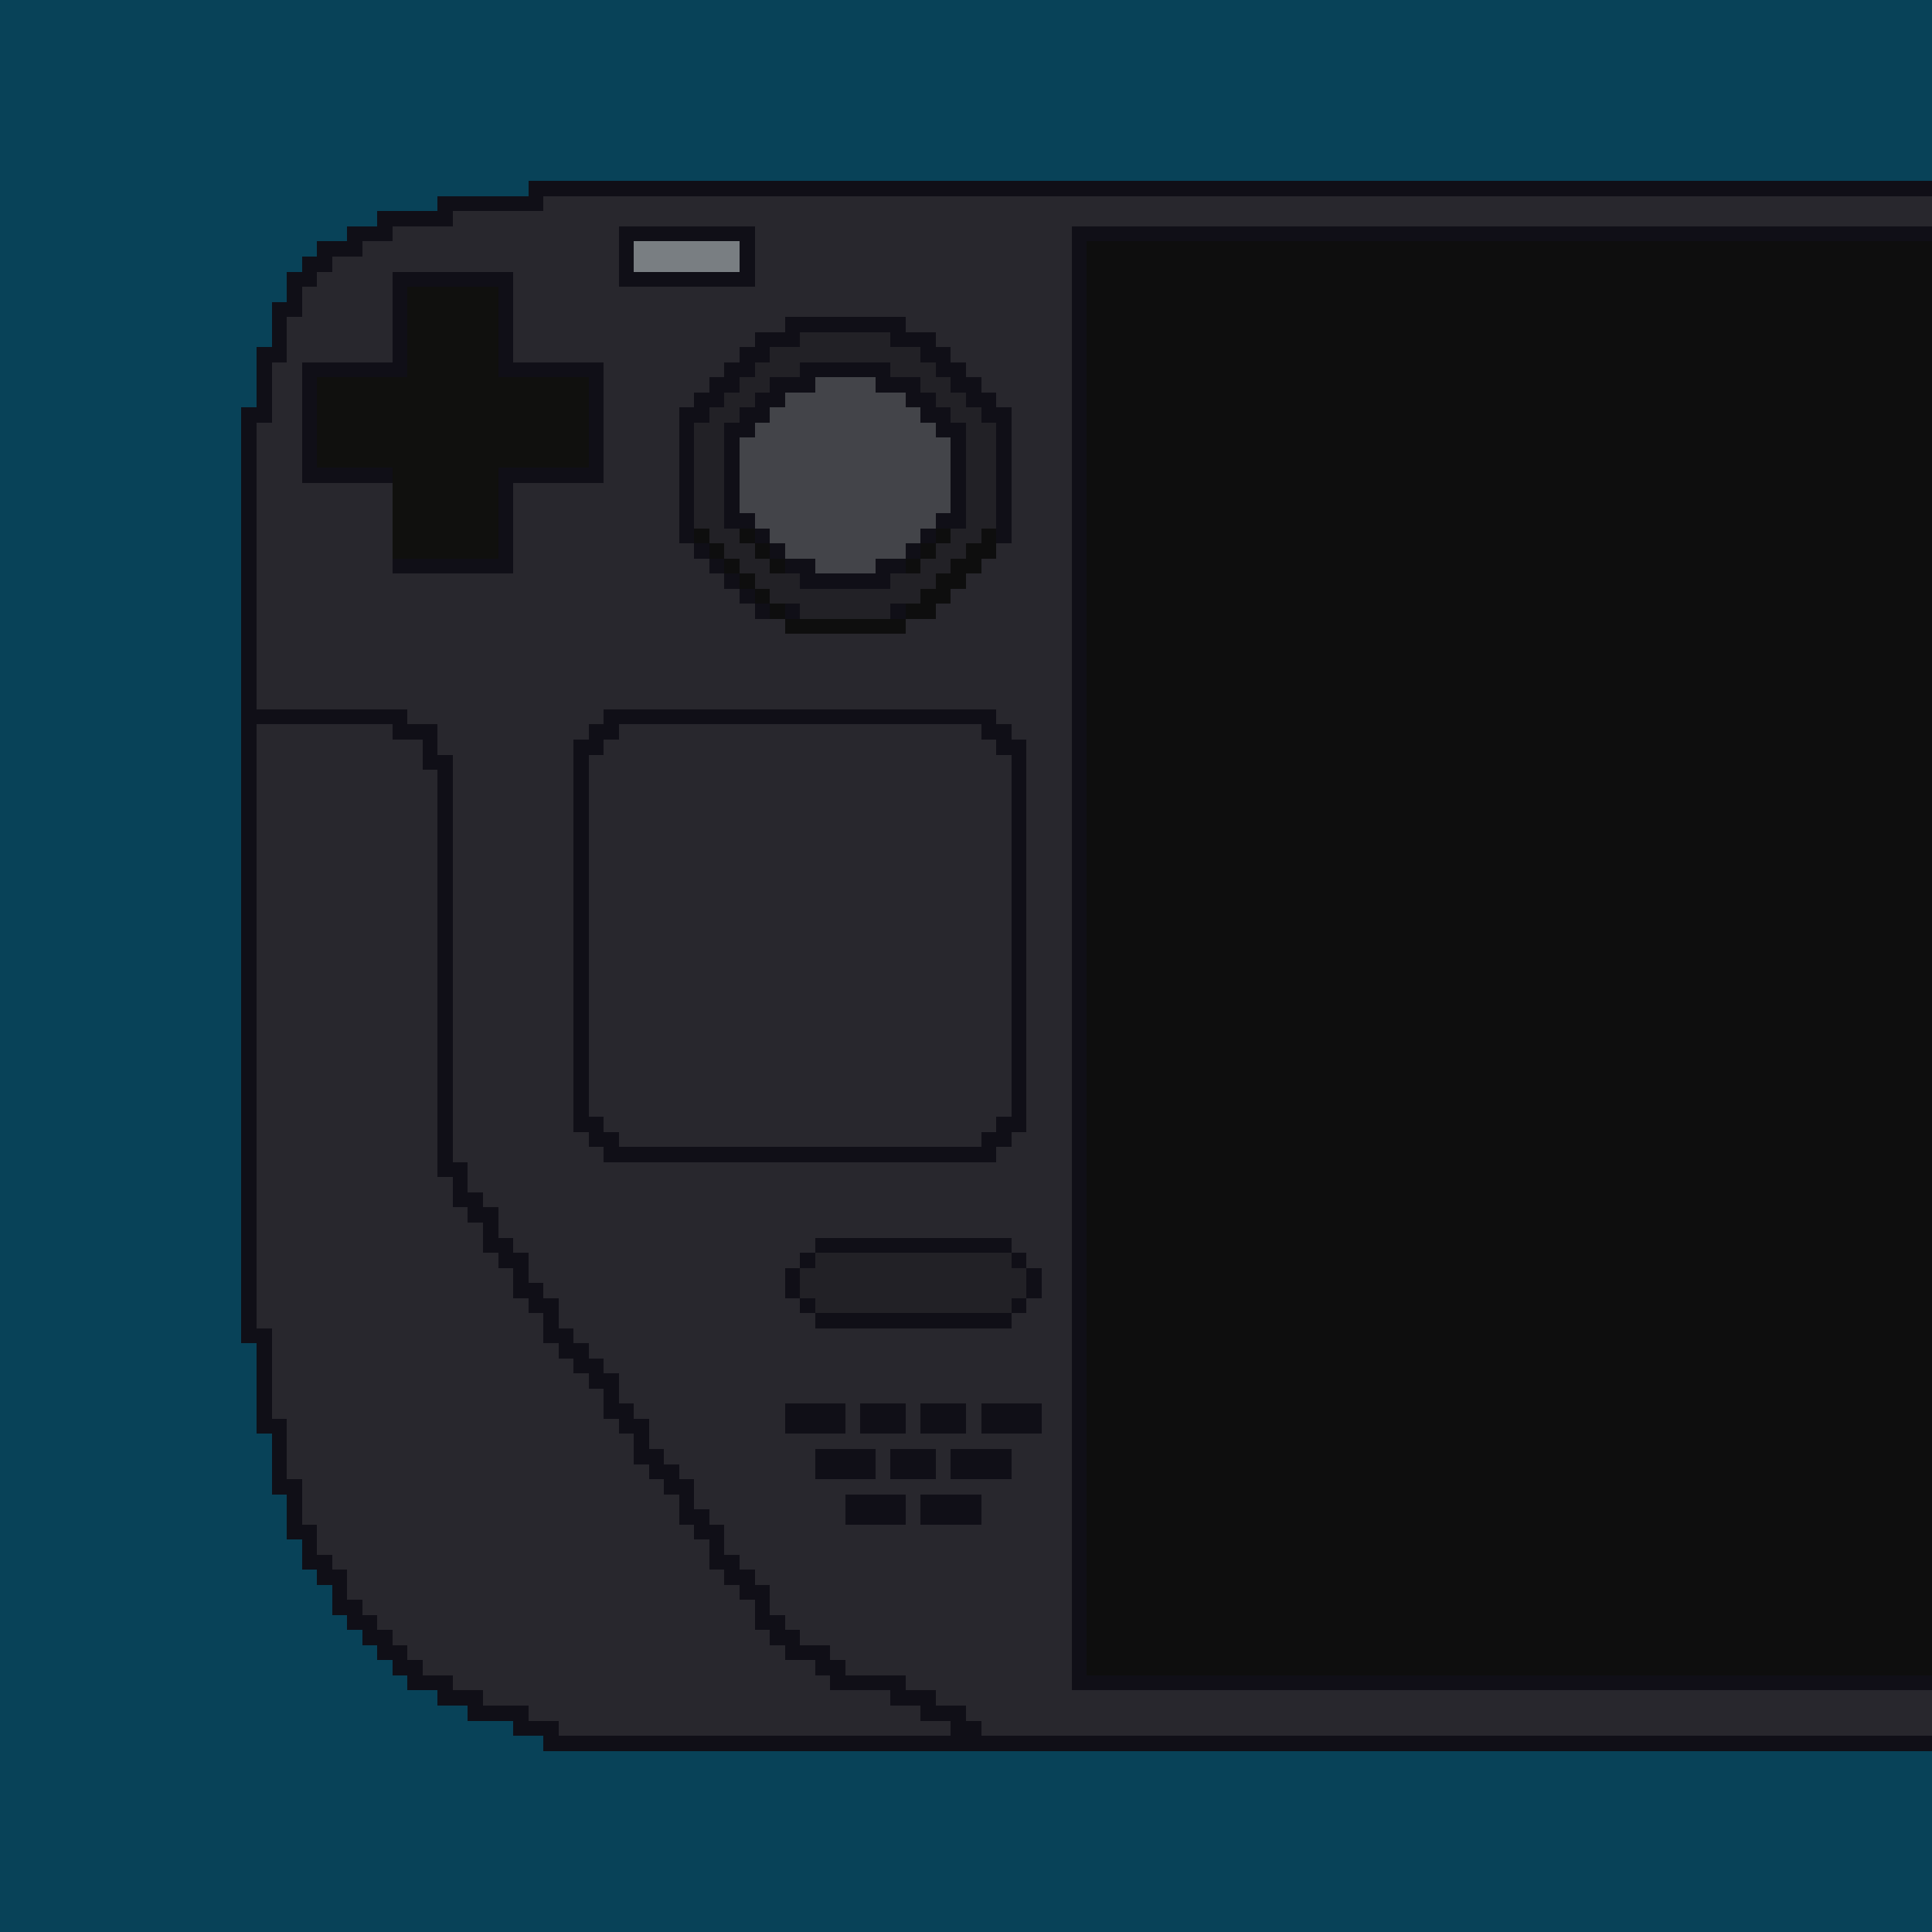
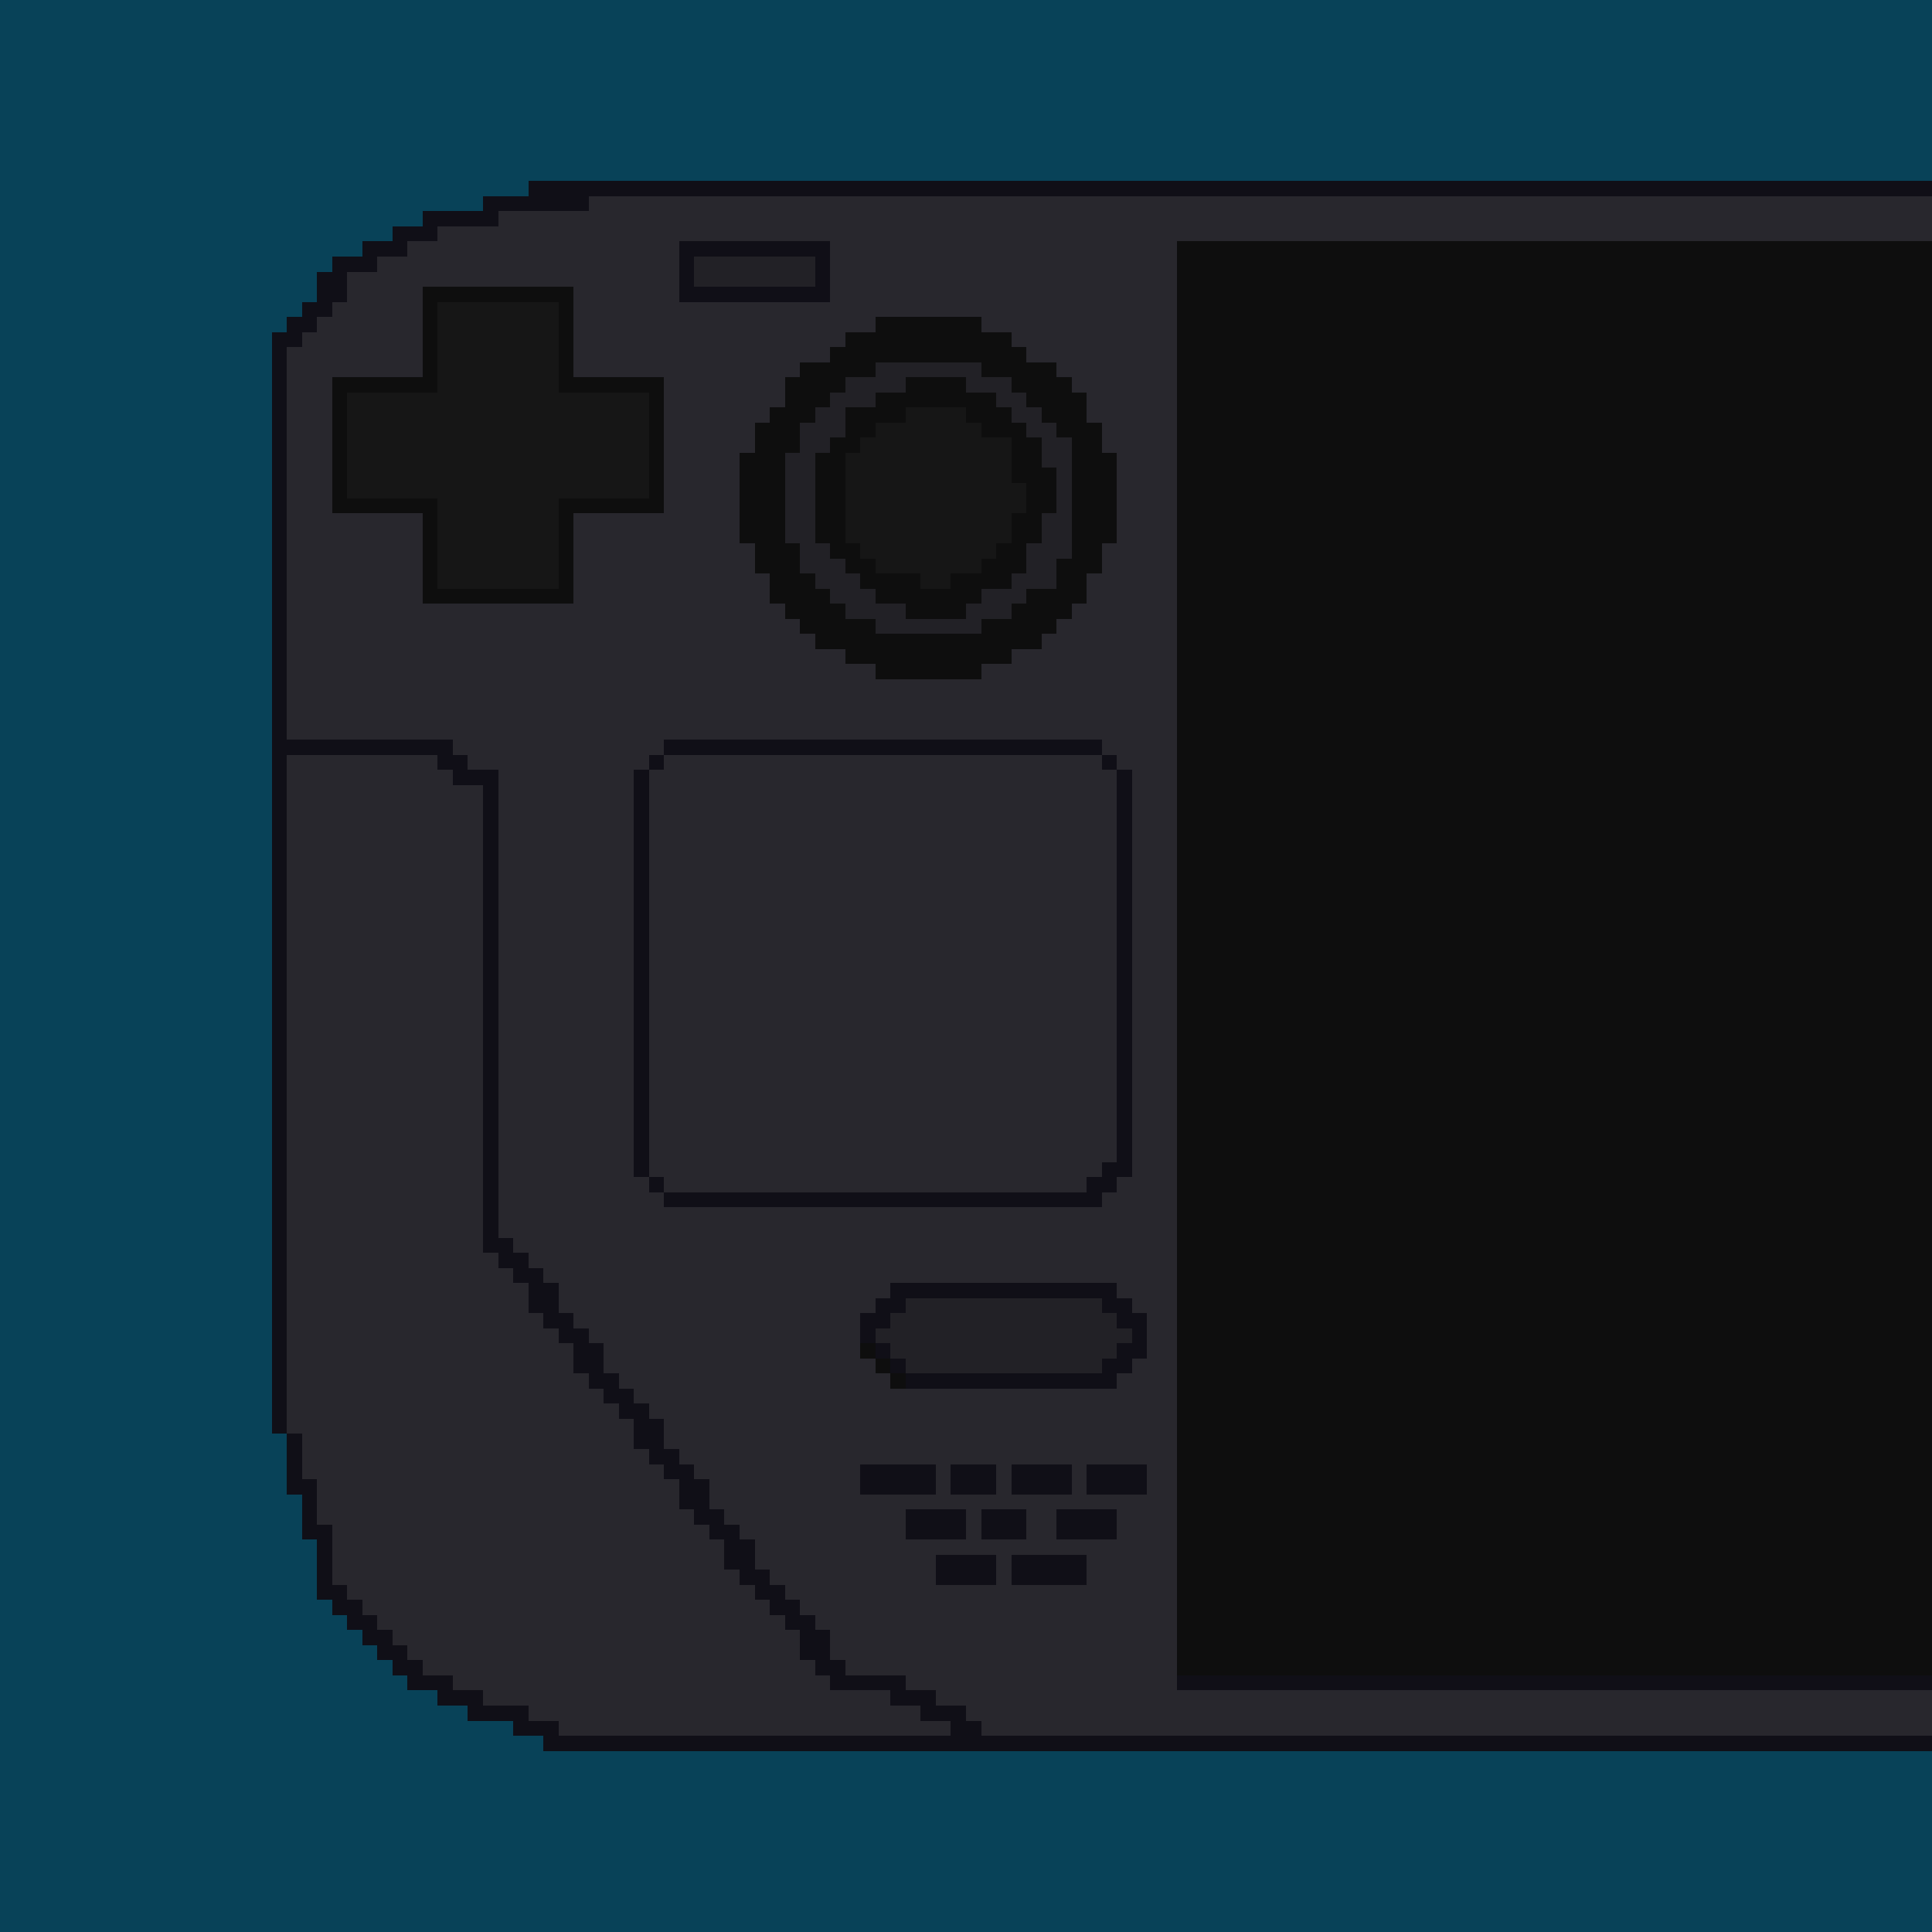
<svg xmlns="http://www.w3.org/2000/svg" version="1.1" width="128" height="128" shape-rendering="crispEdges">
  <rect x="0" y="0" width="128" height="12" fill="#084258" />
  <rect x="0" y="12" width="35" height="1" fill="#084258" />
  <rect x="35" y="12" width="93" height="1" fill="#100F17" />
-   <rect x="0" y="13" width="29" height="1" fill="#084258" />
-   <rect x="29" y="13" width="7" height="1" fill="#100F17" />
-   <rect x="36" y="13" width="92" height="2" fill="#28272D" />
-   <rect x="0" y="14" width="25" height="1" fill="#084258" />
-   <rect x="25" y="14" width="5" height="1" fill="#100F17" />
-   <rect x="30" y="14" width="6" height="4" fill="#28272D" />
-   <rect x="0" y="15" width="23" height="1" fill="#084258" />
-   <rect x="23" y="15" width="3" height="1" fill="#100F17" />
-   <rect x="26" y="15" width="4" height="3" fill="#28272D" />
-   <rect x="36" y="15" width="5" height="9" fill="#28272D" />
-   <rect x="41" y="15" width="9" height="1" fill="#100F17" />
-   <rect x="50" y="15" width="21" height="6" fill="#28272D" />
-   <rect x="71" y="15" width="57" height="1" fill="#100F17" />
-   <rect x="0" y="16" width="21" height="1" fill="#084258" />
-   <rect x="21" y="16" width="3" height="1" fill="#100F17" />
-   <rect x="24" y="16" width="2" height="8" fill="#28272D" />
-   <rect x="41" y="16" width="1" height="3" fill="#100F17" />
-   <rect x="42" y="16" width="7" height="2" fill="#797E82" />
-   <rect x="49" y="16" width="1" height="3" fill="#100F17" />
-   <rect x="71" y="16" width="1" height="96" fill="#100F17" />
-   <rect x="72" y="16" width="56" height="95" fill="#0E0E0E" />
-   <rect x="0" y="17" width="20" height="1" fill="#084258" />
-   <rect x="20" y="17" width="2" height="1" fill="#100F17" />
-   <rect x="22" y="17" width="2" height="7" fill="#28272D" />
-   <rect x="0" y="18" width="19" height="2" fill="#084258" />
-   <rect x="19" y="18" width="2" height="1" fill="#100F17" />
-   <rect x="21" y="18" width="1" height="6" fill="#28272D" />
-   <rect x="26" y="18" width="8" height="1" fill="#100F17" />
-   <rect x="34" y="18" width="2" height="6" fill="#28272D" />
-   <rect x="42" y="18" width="7" height="1" fill="#100F17" />
-   <rect x="19" y="19" width="1" height="2" fill="#100F17" />
-   <rect x="20" y="19" width="1" height="5" fill="#28272D" />
-   <rect x="26" y="19" width="1" height="6" fill="#100F17" />
-   <rect x="27" y="19" width="6" height="18" fill="#10100E" />
-   <rect x="33" y="19" width="1" height="6" fill="#100F17" />
-   <rect x="41" y="19" width="9" height="4" fill="#28272D" />
-   <rect x="0" y="20" width="18" height="3" fill="#084258" />
-   <rect x="18" y="20" width="1" height="4" fill="#100F17" />
-   <rect x="19" y="21" width="1" height="26" fill="#28272D" />
-   <rect x="50" y="21" width="2" height="1" fill="#28272D" />
-   <rect x="52" y="21" width="8" height="1" fill="#100F17" />
-   <rect x="60" y="21" width="11" height="1" fill="#28272D" />
-   <rect x="50" y="22" width="3" height="1" fill="#100F17" />
-   <rect x="53" y="22" width="6" height="2" fill="#222126" />
-   <rect x="59" y="22" width="3" height="1" fill="#100F17" />
-   <rect x="62" y="22" width="9" height="1" fill="#28272D" />
-   <rect x="0" y="23" width="17" height="4" fill="#084258" />
-   <rect x="17" y="23" width="1" height="5" fill="#100F17" />
-   <rect x="41" y="23" width="8" height="1" fill="#28272D" />
-   <rect x="49" y="23" width="2" height="1" fill="#100F17" />
-   <rect x="51" y="23" width="2" height="2" fill="#222126" />
-   <rect x="59" y="23" width="2" height="2" fill="#222126" />
-   <rect x="61" y="23" width="2" height="1" fill="#100F17" />
-   <rect x="63" y="23" width="8" height="1" fill="#28272D" />
-   <rect x="18" y="24" width="1" height="23" fill="#28272D" />
-   <rect x="20" y="24" width="6" height="1" fill="#100F17" />
-   <rect x="34" y="24" width="6" height="1" fill="#100F17" />
-   <rect x="40" y="24" width="8" height="1" fill="#28272D" />
-   <rect x="48" y="24" width="2" height="1" fill="#100F17" />
-   <rect x="50" y="24" width="1" height="2" fill="#222126" />
-   <rect x="53" y="24" width="6" height="1" fill="#100F17" />
-   <rect x="61" y="24" width="1" height="2" fill="#222126" />
-   <rect x="62" y="24" width="2" height="1" fill="#100F17" />
-   <rect x="64" y="24" width="7" height="1" fill="#28272D" />
-   <rect x="20" y="25" width="1" height="7" fill="#100F17" />
-   <rect x="21" y="25" width="6" height="6" fill="#10100E" />
-   <rect x="33" y="25" width="6" height="6" fill="#10100E" />
-   <rect x="39" y="25" width="1" height="7" fill="#100F17" />
-   <rect x="40" y="25" width="7" height="1" fill="#28272D" />
-   <rect x="47" y="25" width="2" height="1" fill="#100F17" />
-   <rect x="49" y="25" width="1" height="2" fill="#222126" />
-   <rect x="51" y="25" width="3" height="1" fill="#100F17" />
-   <rect x="54" y="25" width="4" height="13" fill="#434449" />
-   <rect x="58" y="25" width="3" height="1" fill="#100F17" />
-   <rect x="62" y="25" width="1" height="2" fill="#222126" />
-   <rect x="63" y="25" width="2" height="1" fill="#100F17" />
-   <rect x="65" y="25" width="6" height="1" fill="#28272D" />
-   <rect x="40" y="26" width="6" height="1" fill="#28272D" />
-   <rect x="46" y="26" width="2" height="1" fill="#100F17" />
-   <rect x="48" y="26" width="1" height="2" fill="#222126" />
-   <rect x="50" y="26" width="2" height="1" fill="#100F17" />
-   <rect x="52" y="26" width="2" height="11" fill="#434449" />
-   <rect x="58" y="26" width="2" height="11" fill="#434449" />
-   <rect x="60" y="26" width="2" height="1" fill="#100F17" />
-   <rect x="63" y="26" width="1" height="2" fill="#222126" />
-   <rect x="64" y="26" width="2" height="1" fill="#100F17" />
-   <rect x="66" y="26" width="5" height="1" fill="#28272D" />
-   <rect x="0" y="27" width="16" height="101" fill="#084258" />
-   <rect x="16" y="27" width="1" height="62" fill="#100F17" />
-   <rect x="40" y="27" width="5" height="20" fill="#28272D" />
-   <rect x="45" y="27" width="2" height="1" fill="#100F17" />
-   <rect x="47" y="27" width="1" height="9" fill="#222126" />
-   <rect x="49" y="27" width="2" height="1" fill="#100F17" />
-   <rect x="51" y="27" width="1" height="9" fill="#434449" />
-   <rect x="60" y="27" width="1" height="9" fill="#434449" />
-   <rect x="61" y="27" width="2" height="1" fill="#100F17" />
-   <rect x="64" y="27" width="1" height="9" fill="#222126" />
-   <rect x="65" y="27" width="2" height="1" fill="#100F17" />
-   <rect x="67" y="27" width="4" height="22" fill="#28272D" />
-   <rect x="17" y="28" width="1" height="19" fill="#28272D" />
-   <rect x="45" y="28" width="1" height="8" fill="#100F17" />
-   <rect x="46" y="28" width="1" height="7" fill="#222126" />
-   <rect x="48" y="28" width="2" height="1" fill="#100F17" />
-   <rect x="50" y="28" width="1" height="7" fill="#434449" />
-   <rect x="61" y="28" width="1" height="7" fill="#434449" />
-   <rect x="62" y="28" width="2" height="1" fill="#100F17" />
-   <rect x="65" y="28" width="1" height="7" fill="#222126" />
-   <rect x="66" y="28" width="1" height="8" fill="#100F17" />
-   <rect x="48" y="29" width="1" height="6" fill="#100F17" />
-   <rect x="49" y="29" width="1" height="5" fill="#434449" />
-   <rect x="62" y="29" width="1" height="5" fill="#434449" />
-   <rect x="63" y="29" width="1" height="6" fill="#100F17" />
-   <rect x="21" y="31" width="5" height="1" fill="#100F17" />
-   <rect x="26" y="31" width="1" height="6" fill="#10100E" />
-   <rect x="33" y="31" width="6" height="1" fill="#100F17" />
-   <rect x="20" y="32" width="6" height="15" fill="#28272D" />
-   <rect x="33" y="32" width="1" height="6" fill="#100F17" />
-   <rect x="34" y="32" width="6" height="16" fill="#28272D" />
-   <rect x="49" y="34" width="1" height="1" fill="#100F17" />
-   <rect x="62" y="34" width="1" height="1" fill="#100F17" />
-   <rect x="46" y="35" width="1" height="1" fill="#0E0E0E" />
-   <rect x="48" y="35" width="1" height="2" fill="#222126" />
-   <rect x="49" y="35" width="1" height="1" fill="#0E0E0E" />
-   <rect x="50" y="35" width="1" height="1" fill="#100F17" />
-   <rect x="61" y="35" width="1" height="1" fill="#100F17" />
-   <rect x="62" y="35" width="1" height="1" fill="#0E0E0E" />
-   <rect x="63" y="35" width="1" height="2" fill="#222126" />
-   <rect x="65" y="35" width="1" height="2" fill="#0E0E0E" />
-   <rect x="45" y="36" width="1" height="11" fill="#28272D" />
-   <rect x="46" y="36" width="1" height="1" fill="#100F17" />
-   <rect x="47" y="36" width="1" height="1" fill="#0E0E0E" />
-   <rect x="49" y="36" width="1" height="2" fill="#222126" />
-   <rect x="50" y="36" width="1" height="1" fill="#0E0E0E" />
-   <rect x="51" y="36" width="1" height="1" fill="#100F17" />
-   <rect x="60" y="36" width="1" height="1" fill="#100F17" />
-   <rect x="61" y="36" width="1" height="1" fill="#0E0E0E" />
-   <rect x="62" y="36" width="1" height="2" fill="#222126" />
-   <rect x="64" y="36" width="1" height="2" fill="#0E0E0E" />
-   <rect x="66" y="36" width="1" height="12" fill="#28272D" />
-   <rect x="26" y="37" width="7" height="1" fill="#100F17" />
-   <rect x="46" y="37" width="1" height="10" fill="#28272D" />
-   <rect x="47" y="37" width="1" height="1" fill="#100F17" />
-   <rect x="48" y="37" width="1" height="1" fill="#0E0E0E" />
-   <rect x="50" y="37" width="1" height="2" fill="#222126" />
-   <rect x="51" y="37" width="1" height="1" fill="#0E0E0E" />
-   <rect x="52" y="37" width="2" height="1" fill="#100F17" />
-   <rect x="58" y="37" width="2" height="1" fill="#100F17" />
-   <rect x="60" y="37" width="1" height="1" fill="#0E0E0E" />
-   <rect x="61" y="37" width="1" height="2" fill="#222126" />
-   <rect x="63" y="37" width="1" height="2" fill="#0E0E0E" />
-   <rect x="65" y="37" width="1" height="10" fill="#28272D" />
-   <rect x="26" y="38" width="8" height="9" fill="#28272D" />
-   <rect x="47" y="38" width="1" height="9" fill="#28272D" />
-   <rect x="48" y="38" width="1" height="1" fill="#100F17" />
-   <rect x="49" y="38" width="1" height="1" fill="#0E0E0E" />
-   <rect x="51" y="38" width="2" height="2" fill="#222126" />
-   <rect x="53" y="38" width="6" height="1" fill="#100F17" />
-   <rect x="59" y="38" width="2" height="2" fill="#222126" />
-   <rect x="62" y="38" width="1" height="2" fill="#0E0E0E" />
-   <rect x="64" y="38" width="1" height="9" fill="#28272D" />
-   <rect x="48" y="39" width="1" height="8" fill="#28272D" />
-   <rect x="49" y="39" width="1" height="1" fill="#100F17" />
-   <rect x="50" y="39" width="1" height="1" fill="#0E0E0E" />
-   <rect x="53" y="39" width="6" height="2" fill="#222126" />
-   <rect x="61" y="39" width="1" height="2" fill="#0E0E0E" />
-   <rect x="63" y="39" width="1" height="8" fill="#28272D" />
-   <rect x="49" y="40" width="1" height="7" fill="#28272D" />
-   <rect x="50" y="40" width="1" height="1" fill="#100F17" />
-   <rect x="51" y="40" width="1" height="1" fill="#0E0E0E" />
-   <rect x="52" y="40" width="1" height="1" fill="#100F17" />
-   <rect x="59" y="40" width="1" height="1" fill="#100F17" />
-   <rect x="60" y="40" width="1" height="1" fill="#0E0E0E" />
-   <rect x="62" y="40" width="1" height="7" fill="#28272D" />
-   <rect x="50" y="41" width="2" height="6" fill="#28272D" />
-   <rect x="52" y="41" width="8" height="1" fill="#0E0E0E" />
-   <rect x="60" y="41" width="2" height="6" fill="#28272D" />
-   <rect x="52" y="42" width="8" height="5" fill="#28272D" />
-   <rect x="17" y="47" width="10" height="1" fill="#100F17" />
-   <rect x="27" y="47" width="7" height="1" fill="#28272D" />
-   <rect x="40" y="47" width="26" height="1" fill="#100F17" />
-   <rect x="17" y="48" width="9" height="40" fill="#28272D" />
-   <rect x="26" y="48" width="3" height="1" fill="#100F17" />
-   <rect x="29" y="48" width="10" height="1" fill="#28272D" />
-   <rect x="39" y="48" width="2" height="1" fill="#100F17" />
-   <rect x="41" y="48" width="24" height="28" fill="#28272D" />
-   <rect x="65" y="48" width="2" height="1" fill="#100F17" />
-   <rect x="26" y="49" width="2" height="60" fill="#28272D" />
-   <rect x="28" y="49" width="1" height="2" fill="#100F17" />
-   <rect x="29" y="49" width="9" height="1" fill="#28272D" />
-   <rect x="38" y="49" width="2" height="1" fill="#100F17" />
-   <rect x="40" y="49" width="1" height="26" fill="#28272D" />
-   <rect x="65" y="49" width="1" height="26" fill="#28272D" />
-   <rect x="66" y="49" width="2" height="1" fill="#100F17" />
-   <rect x="68" y="49" width="3" height="35" fill="#28272D" />
-   <rect x="29" y="50" width="1" height="28" fill="#100F17" />
-   <rect x="30" y="50" width="8" height="27" fill="#28272D" />
-   <rect x="38" y="50" width="1" height="25" fill="#100F17" />
-   <rect x="39" y="50" width="1" height="24" fill="#28272D" />
-   <rect x="66" y="50" width="1" height="24" fill="#28272D" />
-   <rect x="67" y="50" width="1" height="25" fill="#100F17" />
-   <rect x="28" y="51" width="1" height="60" fill="#28272D" />
-   <rect x="39" y="74" width="1" height="2" fill="#100F17" />
-   <rect x="66" y="74" width="1" height="2" fill="#100F17" />
-   <rect x="38" y="75" width="1" height="14" fill="#28272D" />
-   <rect x="40" y="75" width="1" height="2" fill="#100F17" />
-   <rect x="65" y="75" width="1" height="2" fill="#100F17" />
-   <rect x="67" y="75" width="1" height="8" fill="#28272D" />
-   <rect x="39" y="76" width="1" height="14" fill="#28272D" />
-   <rect x="41" y="76" width="24" height="1" fill="#100F17" />
-   <rect x="66" y="76" width="1" height="6" fill="#28272D" />
-   <rect x="30" y="77" width="1" height="3" fill="#100F17" />
-   <rect x="31" y="77" width="7" height="2" fill="#28272D" />
-   <rect x="40" y="77" width="26" height="5" fill="#28272D" />
-   <rect x="29" y="78" width="1" height="33" fill="#28272D" />
-   <rect x="31" y="79" width="1" height="2" fill="#100F17" />
-   <rect x="32" y="79" width="6" height="1" fill="#28272D" />
-   <rect x="30" y="80" width="1" height="32" fill="#28272D" />
-   <rect x="32" y="80" width="1" height="3" fill="#100F17" />
-   <rect x="33" y="80" width="5" height="2" fill="#28272D" />
-   <rect x="31" y="81" width="1" height="31" fill="#28272D" />
+   <rect x="0" y="13" width="32" height="1" fill="#084258" />
+   <rect x="32" y="13" width="7" height="1" fill="#100F17" />
+   <rect x="39" y="13" width="89" height="3" fill="#28272D" />
+   <rect x="0" y="14" width="28" height="1" fill="#084258" />
+   <rect x="28" y="14" width="5" height="1" fill="#100F17" />
+   <rect x="33" y="14" width="6" height="5" fill="#28272D" />
+   <rect x="0" y="15" width="26" height="1" fill="#084258" />
+   <rect x="26" y="15" width="3" height="1" fill="#100F17" />
+   <rect x="29" y="15" width="4" height="4" fill="#28272D" />
+   <rect x="0" y="16" width="24" height="1" fill="#084258" />
+   <rect x="24" y="16" width="3" height="1" fill="#100F17" />
+   <rect x="27" y="16" width="2" height="3" fill="#28272D" />
+   <rect x="39" y="16" width="6" height="9" fill="#28272D" />
+   <rect x="45" y="16" width="10" height="1" fill="#100F17" />
+   <rect x="55" y="16" width="23" height="5" fill="#28272D" />
+   <rect x="78" y="16" width="50" height="95" fill="#0E0E0E" />
+   <rect x="0" y="17" width="22" height="1" fill="#084258" />
+   <rect x="22" y="17" width="3" height="1" fill="#100F17" />
+   <rect x="25" y="17" width="2" height="8" fill="#28272D" />
+   <rect x="45" y="17" width="1" height="3" fill="#100F17" />
+   <rect x="46" y="17" width="8" height="2" fill="#222126" />
+   <rect x="54" y="17" width="1" height="3" fill="#100F17" />
+   <rect x="0" y="18" width="21" height="2" fill="#084258" />
+   <rect x="21" y="18" width="2" height="2" fill="#100F17" />
+   <rect x="23" y="18" width="2" height="7" fill="#28272D" />
+   <rect x="27" y="19" width="1" height="6" fill="#28272D" />
+   <rect x="28" y="19" width="10" height="1" fill="#0E0E0E" />
+   <rect x="38" y="19" width="1" height="6" fill="#28272D" />
+   <rect x="46" y="19" width="8" height="1" fill="#100F17" />
+   <rect x="0" y="20" width="20" height="1" fill="#084258" />
+   <rect x="20" y="20" width="2" height="1" fill="#100F17" />
+   <rect x="22" y="20" width="1" height="5" fill="#28272D" />
+   <rect x="28" y="20" width="1" height="6" fill="#0E0E0E" />
+   <rect x="29" y="20" width="8" height="19" fill="#161616" />
+   <rect x="37" y="20" width="1" height="6" fill="#0E0E0E" />
+   <rect x="45" y="20" width="10" height="4" fill="#28272D" />
+   <rect x="0" y="21" width="19" height="1" fill="#084258" />
+   <rect x="19" y="21" width="2" height="1" fill="#100F17" />
+   <rect x="21" y="21" width="1" height="28" fill="#28272D" />
+   <rect x="55" y="21" width="3" height="1" fill="#28272D" />
+   <rect x="58" y="21" width="7" height="3" fill="#0E0E0E" />
+   <rect x="65" y="21" width="13" height="1" fill="#28272D" />
+   <rect x="0" y="22" width="18" height="106" fill="#084258" />
+   <rect x="18" y="22" width="2" height="1" fill="#100F17" />
+   <rect x="20" y="22" width="1" height="27" fill="#28272D" />
+   <rect x="55" y="22" width="1" height="1" fill="#28272D" />
+   <rect x="56" y="22" width="2" height="3" fill="#0E0E0E" />
+   <rect x="65" y="22" width="2" height="3" fill="#0E0E0E" />
+   <rect x="67" y="22" width="11" height="1" fill="#28272D" />
+   <rect x="18" y="23" width="1" height="72" fill="#100F17" />
+   <rect x="19" y="23" width="1" height="26" fill="#28272D" />
+   <rect x="55" y="23" width="1" height="3" fill="#0E0E0E" />
+   <rect x="67" y="23" width="1" height="3" fill="#0E0E0E" />
+   <rect x="68" y="23" width="10" height="1" fill="#28272D" />
+   <rect x="45" y="24" width="8" height="1" fill="#28272D" />
+   <rect x="53" y="24" width="2" height="3" fill="#0E0E0E" />
+   <rect x="58" y="24" width="7" height="1" fill="#222126" />
+   <rect x="68" y="24" width="2" height="3" fill="#0E0E0E" />
+   <rect x="70" y="24" width="8" height="1" fill="#28272D" />
+   <rect x="22" y="25" width="6" height="1" fill="#0E0E0E" />
+   <rect x="38" y="25" width="6" height="1" fill="#0E0E0E" />
+   <rect x="44" y="25" width="8" height="2" fill="#28272D" />
+   <rect x="52" y="25" width="1" height="5" fill="#0E0E0E" />
+   <rect x="56" y="25" width="4" height="1" fill="#222126" />
+   <rect x="60" y="25" width="4" height="2" fill="#0E0E0E" />
+   <rect x="64" y="25" width="3" height="1" fill="#222126" />
+   <rect x="70" y="25" width="1" height="4" fill="#0E0E0E" />
+   <rect x="71" y="25" width="7" height="1" fill="#28272D" />
+   <rect x="22" y="26" width="1" height="8" fill="#0E0E0E" />
+   <rect x="23" y="26" width="6" height="7" fill="#161616" />
+   <rect x="37" y="26" width="6" height="7" fill="#161616" />
+   <rect x="43" y="26" width="1" height="8" fill="#0E0E0E" />
+   <rect x="55" y="26" width="3" height="1" fill="#222126" />
+   <rect x="58" y="26" width="2" height="2" fill="#0E0E0E" />
+   <rect x="64" y="26" width="2" height="2" fill="#0E0E0E" />
+   <rect x="66" y="26" width="2" height="1" fill="#222126" />
+   <rect x="71" y="26" width="1" height="14" fill="#0E0E0E" />
+   <rect x="72" y="26" width="6" height="2" fill="#28272D" />
+   <rect x="44" y="27" width="7" height="1" fill="#28272D" />
+   <rect x="51" y="27" width="1" height="13" fill="#0E0E0E" />
+   <rect x="53" y="27" width="1" height="1" fill="#0E0E0E" />
+   <rect x="54" y="27" width="2" height="2" fill="#222126" />
+   <rect x="56" y="27" width="2" height="2" fill="#0E0E0E" />
+   <rect x="60" y="27" width="4" height="11" fill="#161616" />
+   <rect x="66" y="27" width="1" height="2" fill="#0E0E0E" />
+   <rect x="67" y="27" width="2" height="1" fill="#222126" />
+   <rect x="69" y="27" width="1" height="1" fill="#0E0E0E" />
+   <rect x="44" y="28" width="6" height="2" fill="#28272D" />
+   <rect x="50" y="28" width="1" height="10" fill="#0E0E0E" />
+   <rect x="53" y="28" width="1" height="10" fill="#222126" />
+   <rect x="58" y="28" width="2" height="10" fill="#161616" />
+   <rect x="64" y="28" width="1" height="10" fill="#161616" />
+   <rect x="65" y="28" width="1" height="1" fill="#0E0E0E" />
+   <rect x="67" y="28" width="1" height="4" fill="#0E0E0E" />
+   <rect x="68" y="28" width="2" height="1" fill="#222126" />
+   <rect x="72" y="28" width="1" height="10" fill="#0E0E0E" />
+   <rect x="73" y="28" width="5" height="2" fill="#28272D" />
+   <rect x="54" y="29" width="1" height="1" fill="#222126" />
+   <rect x="55" y="29" width="2" height="1" fill="#0E0E0E" />
+   <rect x="57" y="29" width="1" height="8" fill="#161616" />
+   <rect x="65" y="29" width="2" height="7" fill="#161616" />
+   <rect x="68" y="29" width="1" height="7" fill="#0E0E0E" />
+   <rect x="69" y="29" width="2" height="2" fill="#222126" />
+   <rect x="44" y="30" width="5" height="19" fill="#28272D" />
+   <rect x="49" y="30" width="1" height="6" fill="#0E0E0E" />
+   <rect x="52" y="30" width="1" height="6" fill="#222126" />
+   <rect x="54" y="30" width="2" height="6" fill="#0E0E0E" />
+   <rect x="56" y="30" width="1" height="6" fill="#161616" />
+   <rect x="73" y="30" width="1" height="6" fill="#0E0E0E" />
+   <rect x="74" y="30" width="4" height="21" fill="#28272D" />
+   <rect x="69" y="31" width="1" height="3" fill="#0E0E0E" />
+   <rect x="70" y="31" width="1" height="6" fill="#222126" />
+   <rect x="67" y="32" width="1" height="2" fill="#161616" />
+   <rect x="23" y="33" width="6" height="1" fill="#0E0E0E" />
+   <rect x="37" y="33" width="6" height="1" fill="#0E0E0E" />
+   <rect x="22" y="34" width="6" height="15" fill="#28272D" />
+   <rect x="28" y="34" width="1" height="6" fill="#0E0E0E" />
+   <rect x="37" y="34" width="1" height="6" fill="#0E0E0E" />
+   <rect x="38" y="34" width="6" height="16" fill="#28272D" />
+   <rect x="67" y="34" width="1" height="4" fill="#0E0E0E" />
+   <rect x="69" y="34" width="1" height="5" fill="#222126" />
+   <rect x="49" y="36" width="1" height="13" fill="#28272D" />
+   <rect x="52" y="36" width="1" height="5" fill="#0E0E0E" />
+   <rect x="54" y="36" width="1" height="3" fill="#222126" />
+   <rect x="55" y="36" width="2" height="1" fill="#0E0E0E" />
+   <rect x="65" y="36" width="1" height="1" fill="#161616" />
+   <rect x="66" y="36" width="1" height="3" fill="#0E0E0E" />
+   <rect x="68" y="36" width="1" height="3" fill="#222126" />
+   <rect x="73" y="36" width="1" height="14" fill="#28272D" />
+   <rect x="55" y="37" width="1" height="3" fill="#222126" />
+   <rect x="56" y="37" width="2" height="1" fill="#0E0E0E" />
+   <rect x="65" y="37" width="1" height="2" fill="#0E0E0E" />
+   <rect x="70" y="37" width="1" height="4" fill="#0E0E0E" />
+   <rect x="50" y="38" width="1" height="11" fill="#28272D" />
+   <rect x="53" y="38" width="1" height="4" fill="#0E0E0E" />
+   <rect x="56" y="38" width="1" height="3" fill="#222126" />
+   <rect x="57" y="38" width="4" height="1" fill="#0E0E0E" />
+   <rect x="61" y="38" width="2" height="1" fill="#161616" />
+   <rect x="63" y="38" width="2" height="2" fill="#0E0E0E" />
+   <rect x="67" y="38" width="1" height="2" fill="#222126" />
+   <rect x="72" y="38" width="1" height="11" fill="#28272D" />
+   <rect x="29" y="39" width="8" height="1" fill="#0E0E0E" />
+   <rect x="54" y="39" width="1" height="4" fill="#0E0E0E" />
+   <rect x="57" y="39" width="1" height="2" fill="#222126" />
+   <rect x="58" y="39" width="5" height="1" fill="#0E0E0E" />
+   <rect x="65" y="39" width="2" height="2" fill="#222126" />
+   <rect x="68" y="39" width="2" height="3" fill="#0E0E0E" />
+   <rect x="28" y="40" width="10" height="9" fill="#28272D" />
+   <rect x="51" y="40" width="1" height="9" fill="#28272D" />
+   <rect x="55" y="40" width="1" height="3" fill="#0E0E0E" />
+   <rect x="58" y="40" width="2" height="2" fill="#222126" />
+   <rect x="60" y="40" width="4" height="1" fill="#0E0E0E" />
+   <rect x="64" y="40" width="1" height="2" fill="#222126" />
+   <rect x="67" y="40" width="1" height="3" fill="#0E0E0E" />
+   <rect x="71" y="40" width="1" height="9" fill="#28272D" />
+   <rect x="52" y="41" width="1" height="8" fill="#28272D" />
+   <rect x="56" y="41" width="2" height="3" fill="#0E0E0E" />
+   <rect x="60" y="41" width="4" height="1" fill="#222126" />
+   <rect x="65" y="41" width="2" height="3" fill="#0E0E0E" />
+   <rect x="70" y="41" width="1" height="8" fill="#28272D" />
+   <rect x="53" y="42" width="1" height="7" fill="#28272D" />
+   <rect x="58" y="42" width="7" height="3" fill="#0E0E0E" />
+   <rect x="68" y="42" width="1" height="1" fill="#0E0E0E" />
+   <rect x="69" y="42" width="1" height="7" fill="#28272D" />
+   <rect x="54" y="43" width="2" height="6" fill="#28272D" />
+   <rect x="67" y="43" width="2" height="6" fill="#28272D" />
+   <rect x="56" y="44" width="2" height="5" fill="#28272D" />
+   <rect x="65" y="44" width="2" height="5" fill="#28272D" />
+   <rect x="58" y="45" width="7" height="4" fill="#28272D" />
+   <rect x="19" y="49" width="11" height="1" fill="#100F17" />
+   <rect x="30" y="49" width="8" height="1" fill="#28272D" />
+   <rect x="44" y="49" width="29" height="1" fill="#100F17" />
+   <rect x="19" y="50" width="10" height="45" fill="#28272D" />
+   <rect x="29" y="50" width="2" height="1" fill="#100F17" />
+   <rect x="31" y="50" width="12" height="1" fill="#28272D" />
+   <rect x="43" y="50" width="1" height="1" fill="#100F17" />
+   <rect x="44" y="50" width="29" height="28" fill="#28272D" />
+   <rect x="73" y="50" width="1" height="1" fill="#100F17" />
+   <rect x="29" y="51" width="1" height="60" fill="#28272D" />
+   <rect x="30" y="51" width="3" height="1" fill="#100F17" />
+   <rect x="33" y="51" width="9" height="31" fill="#28272D" />
+   <rect x="42" y="51" width="1" height="27" fill="#100F17" />
+   <rect x="43" y="51" width="1" height="27" fill="#28272D" />
+   <rect x="73" y="51" width="1" height="26" fill="#28272D" />
+   <rect x="74" y="51" width="1" height="27" fill="#100F17" />
+   <rect x="75" y="51" width="3" height="36" fill="#28272D" />
+   <rect x="30" y="52" width="2" height="60" fill="#28272D" />
+   <rect x="32" y="52" width="1" height="31" fill="#100F17" />
+   <rect x="73" y="77" width="1" height="2" fill="#100F17" />
+   <rect x="42" y="78" width="1" height="15" fill="#28272D" />
+   <rect x="43" y="78" width="1" height="1" fill="#100F17" />
+   <rect x="44" y="78" width="28" height="1" fill="#28272D" />
+   <rect x="72" y="78" width="1" height="2" fill="#100F17" />
+   <rect x="74" y="78" width="1" height="8" fill="#28272D" />
+   <rect x="43" y="79" width="1" height="15" fill="#28272D" />
+   <rect x="44" y="79" width="28" height="1" fill="#100F17" />
+   <rect x="73" y="79" width="1" height="6" fill="#28272D" />
+   <rect x="44" y="80" width="29" height="5" fill="#28272D" />
  <rect x="33" y="82" width="1" height="2" fill="#100F17" />
-   <rect x="34" y="82" width="4" height="1" fill="#28272D" />
-   <rect x="40" y="82" width="14" height="1" fill="#28272D" />
-   <rect x="54" y="82" width="13" height="1" fill="#100F17" />
+   <rect x="34" y="82" width="8" height="1" fill="#28272D" />
  <rect x="32" y="83" width="1" height="30" fill="#28272D" />
-   <rect x="34" y="83" width="1" height="3" fill="#100F17" />
-   <rect x="35" y="83" width="3" height="2" fill="#28272D" />
-   <rect x="40" y="83" width="13" height="1" fill="#28272D" />
-   <rect x="53" y="83" width="1" height="1" fill="#100F17" />
-   <rect x="54" y="83" width="13" height="4" fill="#222126" />
-   <rect x="67" y="83" width="1" height="1" fill="#100F17" />
+   <rect x="34" y="83" width="1" height="2" fill="#100F17" />
+   <rect x="35" y="83" width="7" height="1" fill="#28272D" />
  <rect x="33" y="84" width="1" height="29" fill="#28272D" />
-   <rect x="40" y="84" width="12" height="7" fill="#28272D" />
-   <rect x="52" y="84" width="1" height="2" fill="#100F17" />
-   <rect x="53" y="84" width="1" height="2" fill="#222126" />
-   <rect x="67" y="84" width="1" height="2" fill="#222126" />
-   <rect x="68" y="84" width="1" height="2" fill="#100F17" />
-   <rect x="69" y="84" width="2" height="31" fill="#28272D" />
-   <rect x="35" y="85" width="1" height="2" fill="#100F17" />
-   <rect x="36" y="85" width="2" height="1" fill="#28272D" />
-   <rect x="34" y="86" width="1" height="27" fill="#28272D" />
-   <rect x="36" y="86" width="1" height="3" fill="#100F17" />
-   <rect x="37" y="86" width="1" height="2" fill="#28272D" />
-   <rect x="52" y="86" width="1" height="7" fill="#28272D" />
-   <rect x="53" y="86" width="1" height="1" fill="#100F17" />
-   <rect x="67" y="86" width="1" height="1" fill="#100F17" />
-   <rect x="68" y="86" width="1" height="7" fill="#28272D" />
+   <rect x="35" y="84" width="1" height="3" fill="#100F17" />
+   <rect x="36" y="84" width="6" height="1" fill="#28272D" />
+   <rect x="34" y="85" width="1" height="28" fill="#28272D" />
+   <rect x="36" y="85" width="1" height="3" fill="#100F17" />
+   <rect x="37" y="85" width="5" height="2" fill="#28272D" />
+   <rect x="44" y="85" width="15" height="1" fill="#28272D" />
+   <rect x="59" y="85" width="15" height="1" fill="#100F17" />
+   <rect x="44" y="86" width="14" height="1" fill="#28272D" />
+   <rect x="58" y="86" width="2" height="1" fill="#100F17" />
+   <rect x="60" y="86" width="13" height="5" fill="#222126" />
+   <rect x="73" y="86" width="2" height="1" fill="#100F17" />
  <rect x="35" y="87" width="1" height="27" fill="#28272D" />
-   <rect x="53" y="87" width="1" height="6" fill="#28272D" />
-   <rect x="54" y="87" width="13" height="1" fill="#100F17" />
-   <rect x="67" y="87" width="1" height="6" fill="#28272D" />
-   <rect x="17" y="88" width="1" height="7" fill="#100F17" />
-   <rect x="18" y="88" width="8" height="6" fill="#28272D" />
-   <rect x="37" y="88" width="1" height="2" fill="#100F17" />
-   <rect x="54" y="88" width="13" height="5" fill="#28272D" />
-   <rect x="16" y="89" width="1" height="39" fill="#084258" />
-   <rect x="36" y="89" width="1" height="25" fill="#28272D" />
-   <rect x="38" y="89" width="1" height="2" fill="#100F17" />
-   <rect x="37" y="90" width="1" height="25" fill="#28272D" />
-   <rect x="39" y="90" width="1" height="2" fill="#100F17" />
+   <rect x="37" y="87" width="1" height="2" fill="#100F17" />
+   <rect x="38" y="87" width="4" height="1" fill="#28272D" />
+   <rect x="44" y="87" width="13" height="9" fill="#28272D" />
+   <rect x="57" y="87" width="2" height="1" fill="#100F17" />
+   <rect x="59" y="87" width="1" height="3" fill="#222126" />
+   <rect x="73" y="87" width="1" height="3" fill="#222126" />
+   <rect x="74" y="87" width="2" height="1" fill="#100F17" />
+   <rect x="76" y="87" width="2" height="28" fill="#28272D" />
+   <rect x="36" y="88" width="1" height="26" fill="#28272D" />
+   <rect x="38" y="88" width="1" height="3" fill="#100F17" />
+   <rect x="39" y="88" width="3" height="1" fill="#28272D" />
+   <rect x="57" y="88" width="1" height="1" fill="#100F17" />
+   <rect x="58" y="88" width="1" height="1" fill="#222126" />
+   <rect x="74" y="88" width="1" height="1" fill="#222126" />
+   <rect x="75" y="88" width="1" height="2" fill="#100F17" />
+   <rect x="37" y="89" width="1" height="26" fill="#28272D" />
+   <rect x="39" y="89" width="1" height="3" fill="#100F17" />
+   <rect x="40" y="89" width="2" height="2" fill="#28272D" />
+   <rect x="57" y="89" width="1" height="1" fill="#0E0E0E" />
+   <rect x="58" y="89" width="1" height="1" fill="#100F17" />
+   <rect x="74" y="89" width="1" height="2" fill="#100F17" />
+   <rect x="57" y="90" width="1" height="7" fill="#28272D" />
+   <rect x="58" y="90" width="1" height="1" fill="#0E0E0E" />
+   <rect x="59" y="90" width="1" height="1" fill="#100F17" />
+   <rect x="73" y="90" width="1" height="2" fill="#100F17" />
+   <rect x="75" y="90" width="1" height="7" fill="#28272D" />
  <rect x="38" y="91" width="1" height="24" fill="#28272D" />
-   <rect x="40" y="91" width="1" height="3" fill="#100F17" />
-   <rect x="41" y="91" width="11" height="2" fill="#28272D" />
+   <rect x="40" y="91" width="1" height="2" fill="#100F17" />
+   <rect x="41" y="91" width="1" height="1" fill="#28272D" />
+   <rect x="58" y="91" width="1" height="6" fill="#28272D" />
+   <rect x="59" y="91" width="1" height="1" fill="#0E0E0E" />
+   <rect x="60" y="91" width="13" height="1" fill="#100F17" />
+   <rect x="74" y="91" width="1" height="6" fill="#28272D" />
  <rect x="39" y="92" width="1" height="23" fill="#28272D" />
-   <rect x="41" y="93" width="1" height="2" fill="#100F17" />
-   <rect x="42" y="93" width="10" height="1" fill="#28272D" />
-   <rect x="52" y="93" width="4" height="2" fill="#100F17" />
-   <rect x="56" y="93" width="1" height="3" fill="#28272D" />
-   <rect x="57" y="93" width="3" height="2" fill="#100F17" />
-   <rect x="60" y="93" width="1" height="3" fill="#28272D" />
-   <rect x="61" y="93" width="3" height="2" fill="#100F17" />
-   <rect x="64" y="93" width="1" height="3" fill="#28272D" />
-   <rect x="65" y="93" width="4" height="2" fill="#100F17" />
-   <rect x="18" y="94" width="1" height="5" fill="#100F17" />
-   <rect x="19" y="94" width="7" height="4" fill="#28272D" />
-   <rect x="40" y="94" width="1" height="21" fill="#28272D" />
-   <rect x="42" y="94" width="1" height="3" fill="#100F17" />
-   <rect x="43" y="94" width="9" height="2" fill="#28272D" />
-   <rect x="17" y="95" width="1" height="33" fill="#084258" />
-   <rect x="41" y="95" width="1" height="20" fill="#28272D" />
-   <rect x="52" y="95" width="4" height="1" fill="#28272D" />
-   <rect x="57" y="95" width="3" height="1" fill="#28272D" />
-   <rect x="61" y="95" width="3" height="1" fill="#28272D" />
-   <rect x="65" y="95" width="4" height="1" fill="#28272D" />
-   <rect x="43" y="96" width="1" height="2" fill="#100F17" />
-   <rect x="44" y="96" width="10" height="1" fill="#28272D" />
-   <rect x="54" y="96" width="4" height="2" fill="#100F17" />
-   <rect x="58" y="96" width="1" height="3" fill="#28272D" />
-   <rect x="59" y="96" width="3" height="2" fill="#100F17" />
-   <rect x="62" y="96" width="1" height="3" fill="#28272D" />
-   <rect x="63" y="96" width="4" height="2" fill="#100F17" />
-   <rect x="67" y="96" width="2" height="19" fill="#28272D" />
-   <rect x="42" y="97" width="1" height="18" fill="#28272D" />
-   <rect x="44" y="97" width="1" height="2" fill="#100F17" />
-   <rect x="45" y="97" width="9" height="1" fill="#28272D" />
-   <rect x="19" y="98" width="1" height="4" fill="#100F17" />
-   <rect x="20" y="98" width="6" height="3" fill="#28272D" />
-   <rect x="43" y="98" width="1" height="17" fill="#28272D" />
-   <rect x="45" y="98" width="1" height="3" fill="#100F17" />
-   <rect x="46" y="98" width="12" height="1" fill="#28272D" />
-   <rect x="59" y="98" width="3" height="1" fill="#28272D" />
-   <rect x="63" y="98" width="4" height="1" fill="#28272D" />
-   <rect x="18" y="99" width="1" height="29" fill="#084258" />
-   <rect x="44" y="99" width="1" height="16" fill="#28272D" />
-   <rect x="46" y="99" width="10" height="1" fill="#28272D" />
-   <rect x="56" y="99" width="4" height="2" fill="#100F17" />
-   <rect x="60" y="99" width="1" height="13" fill="#28272D" />
-   <rect x="61" y="99" width="4" height="2" fill="#100F17" />
-   <rect x="65" y="99" width="2" height="16" fill="#28272D" />
-   <rect x="46" y="100" width="1" height="2" fill="#100F17" />
-   <rect x="47" y="100" width="9" height="1" fill="#28272D" />
-   <rect x="20" y="101" width="1" height="3" fill="#100F17" />
-   <rect x="21" y="101" width="5" height="2" fill="#28272D" />
-   <rect x="45" y="101" width="1" height="14" fill="#28272D" />
-   <rect x="47" y="101" width="1" height="3" fill="#100F17" />
-   <rect x="48" y="101" width="12" height="2" fill="#28272D" />
-   <rect x="61" y="101" width="4" height="11" fill="#28272D" />
-   <rect x="19" y="102" width="1" height="26" fill="#084258" />
-   <rect x="46" y="102" width="1" height="13" fill="#28272D" />
-   <rect x="21" y="103" width="1" height="2" fill="#100F17" />
-   <rect x="22" y="103" width="4" height="1" fill="#28272D" />
-   <rect x="48" y="103" width="1" height="2" fill="#100F17" />
-   <rect x="49" y="103" width="11" height="1" fill="#28272D" />
-   <rect x="20" y="104" width="1" height="24" fill="#084258" />
-   <rect x="22" y="104" width="1" height="3" fill="#100F17" />
-   <rect x="23" y="104" width="3" height="2" fill="#28272D" />
-   <rect x="47" y="104" width="1" height="11" fill="#28272D" />
-   <rect x="49" y="104" width="1" height="2" fill="#100F17" />
-   <rect x="50" y="104" width="10" height="1" fill="#28272D" />
-   <rect x="21" y="105" width="1" height="23" fill="#084258" />
-   <rect x="48" y="105" width="1" height="10" fill="#28272D" />
-   <rect x="50" y="105" width="1" height="3" fill="#100F17" />
-   <rect x="51" y="105" width="9" height="2" fill="#28272D" />
+   <rect x="41" y="92" width="1" height="2" fill="#100F17" />
+   <rect x="59" y="92" width="15" height="5" fill="#28272D" />
+   <rect x="40" y="93" width="1" height="22" fill="#28272D" />
+   <rect x="42" y="93" width="1" height="3" fill="#100F17" />
+   <rect x="41" y="94" width="1" height="21" fill="#28272D" />
+   <rect x="43" y="94" width="1" height="3" fill="#100F17" />
+   <rect x="18" y="95" width="1" height="33" fill="#084258" />
+   <rect x="19" y="95" width="1" height="4" fill="#100F17" />
+   <rect x="20" y="95" width="9" height="3" fill="#28272D" />
+   <rect x="42" y="96" width="1" height="19" fill="#28272D" />
+   <rect x="44" y="96" width="1" height="2" fill="#100F17" />
+   <rect x="45" y="96" width="12" height="1" fill="#28272D" />
+   <rect x="43" y="97" width="1" height="18" fill="#28272D" />
+   <rect x="45" y="97" width="1" height="3" fill="#100F17" />
+   <rect x="46" y="97" width="11" height="1" fill="#28272D" />
+   <rect x="57" y="97" width="5" height="2" fill="#100F17" />
+   <rect x="62" y="97" width="1" height="3" fill="#28272D" />
+   <rect x="63" y="97" width="3" height="2" fill="#100F17" />
+   <rect x="66" y="97" width="1" height="3" fill="#28272D" />
+   <rect x="67" y="97" width="4" height="2" fill="#100F17" />
+   <rect x="71" y="97" width="1" height="3" fill="#28272D" />
+   <rect x="72" y="97" width="4" height="2" fill="#100F17" />
+   <rect x="20" y="98" width="1" height="4" fill="#100F17" />
+   <rect x="21" y="98" width="8" height="3" fill="#28272D" />
+   <rect x="44" y="98" width="1" height="17" fill="#28272D" />
+   <rect x="46" y="98" width="1" height="3" fill="#100F17" />
+   <rect x="47" y="98" width="10" height="2" fill="#28272D" />
+   <rect x="19" y="99" width="1" height="29" fill="#084258" />
+   <rect x="57" y="99" width="5" height="1" fill="#28272D" />
+   <rect x="63" y="99" width="3" height="1" fill="#28272D" />
+   <rect x="67" y="99" width="4" height="1" fill="#28272D" />
+   <rect x="72" y="99" width="4" height="1" fill="#28272D" />
+   <rect x="45" y="100" width="1" height="15" fill="#28272D" />
+   <rect x="47" y="100" width="1" height="2" fill="#100F17" />
+   <rect x="48" y="100" width="12" height="1" fill="#28272D" />
+   <rect x="60" y="100" width="4" height="2" fill="#100F17" />
+   <rect x="64" y="100" width="1" height="3" fill="#28272D" />
+   <rect x="65" y="100" width="3" height="2" fill="#100F17" />
+   <rect x="68" y="100" width="2" height="3" fill="#28272D" />
+   <rect x="70" y="100" width="4" height="2" fill="#100F17" />
+   <rect x="74" y="100" width="2" height="15" fill="#28272D" />
+   <rect x="21" y="101" width="1" height="5" fill="#100F17" />
+   <rect x="22" y="101" width="7" height="4" fill="#28272D" />
+   <rect x="46" y="101" width="1" height="14" fill="#28272D" />
+   <rect x="48" y="101" width="1" height="3" fill="#100F17" />
+   <rect x="49" y="101" width="11" height="1" fill="#28272D" />
+   <rect x="20" y="102" width="1" height="26" fill="#084258" />
+   <rect x="47" y="102" width="1" height="13" fill="#28272D" />
+   <rect x="49" y="102" width="1" height="3" fill="#100F17" />
+   <rect x="50" y="102" width="14" height="1" fill="#28272D" />
+   <rect x="65" y="102" width="3" height="1" fill="#28272D" />
+   <rect x="70" y="102" width="4" height="1" fill="#28272D" />
+   <rect x="50" y="103" width="12" height="1" fill="#28272D" />
+   <rect x="62" y="103" width="4" height="2" fill="#100F17" />
+   <rect x="66" y="103" width="1" height="12" fill="#28272D" />
+   <rect x="67" y="103" width="5" height="2" fill="#100F17" />
+   <rect x="72" y="103" width="2" height="12" fill="#28272D" />
+   <rect x="48" y="104" width="1" height="11" fill="#28272D" />
+   <rect x="50" y="104" width="1" height="2" fill="#100F17" />
+   <rect x="51" y="104" width="11" height="1" fill="#28272D" />
+   <rect x="22" y="105" width="1" height="2" fill="#100F17" />
+   <rect x="23" y="105" width="6" height="1" fill="#28272D" />
+   <rect x="49" y="105" width="1" height="10" fill="#28272D" />
+   <rect x="51" y="105" width="1" height="2" fill="#100F17" />
+   <rect x="52" y="105" width="14" height="1" fill="#28272D" />
+   <rect x="67" y="105" width="5" height="10" fill="#28272D" />
+   <rect x="21" y="106" width="1" height="22" fill="#084258" />
  <rect x="23" y="106" width="1" height="2" fill="#100F17" />
-   <rect x="24" y="106" width="2" height="1" fill="#28272D" />
-   <rect x="49" y="106" width="1" height="9" fill="#28272D" />
+   <rect x="24" y="106" width="5" height="1" fill="#28272D" />
+   <rect x="50" y="106" width="1" height="9" fill="#28272D" />
+   <rect x="52" y="106" width="1" height="2" fill="#100F17" />
+   <rect x="53" y="106" width="13" height="1" fill="#28272D" />
  <rect x="22" y="107" width="1" height="21" fill="#084258" />
  <rect x="24" y="107" width="1" height="2" fill="#100F17" />
-   <rect x="25" y="107" width="1" height="1" fill="#28272D" />
-   <rect x="51" y="107" width="1" height="2" fill="#100F17" />
-   <rect x="52" y="107" width="8" height="1" fill="#28272D" />
+   <rect x="25" y="107" width="4" height="1" fill="#28272D" />
+   <rect x="51" y="107" width="1" height="8" fill="#28272D" />
+   <rect x="53" y="107" width="1" height="3" fill="#100F17" />
+   <rect x="54" y="107" width="12" height="1" fill="#28272D" />
  <rect x="23" y="108" width="1" height="20" fill="#084258" />
  <rect x="25" y="108" width="1" height="2" fill="#100F17" />
-   <rect x="50" y="108" width="1" height="7" fill="#28272D" />
-   <rect x="52" y="108" width="1" height="2" fill="#100F17" />
-   <rect x="53" y="108" width="7" height="1" fill="#28272D" />
+   <rect x="26" y="108" width="3" height="1" fill="#28272D" />
+   <rect x="52" y="108" width="1" height="7" fill="#28272D" />
+   <rect x="54" y="108" width="1" height="3" fill="#100F17" />
+   <rect x="55" y="108" width="11" height="2" fill="#28272D" />
  <rect x="24" y="109" width="1" height="19" fill="#084258" />
  <rect x="26" y="109" width="1" height="2" fill="#100F17" />
-   <rect x="27" y="109" width="1" height="1" fill="#28272D" />
-   <rect x="51" y="109" width="1" height="6" fill="#28272D" />
-   <rect x="53" y="109" width="2" height="1" fill="#100F17" />
-   <rect x="55" y="109" width="5" height="1" fill="#28272D" />
+   <rect x="27" y="109" width="2" height="1" fill="#28272D" />
  <rect x="25" y="110" width="1" height="18" fill="#084258" />
  <rect x="27" y="110" width="1" height="2" fill="#100F17" />
-   <rect x="52" y="110" width="2" height="5" fill="#28272D" />
-   <rect x="54" y="110" width="2" height="1" fill="#100F17" />
-   <rect x="56" y="110" width="4" height="1" fill="#28272D" />
+   <rect x="28" y="110" width="1" height="1" fill="#28272D" />
+   <rect x="53" y="110" width="1" height="5" fill="#28272D" />
+   <rect x="55" y="110" width="1" height="2" fill="#100F17" />
+   <rect x="56" y="110" width="10" height="1" fill="#28272D" />
  <rect x="26" y="111" width="1" height="17" fill="#084258" />
  <rect x="28" y="111" width="2" height="1" fill="#100F17" />
  <rect x="54" y="111" width="1" height="4" fill="#28272D" />
-   <rect x="55" y="111" width="5" height="1" fill="#100F17" />
-   <rect x="72" y="111" width="56" height="1" fill="#100F17" />
+   <rect x="56" y="111" width="4" height="1" fill="#100F17" />
+   <rect x="60" y="111" width="6" height="1" fill="#28272D" />
+   <rect x="78" y="111" width="50" height="1" fill="#100F17" />
  <rect x="27" y="112" width="2" height="16" fill="#084258" />
  <rect x="29" y="112" width="3" height="1" fill="#100F17" />
  <rect x="55" y="112" width="4" height="3" fill="#28272D" />
  <rect x="59" y="112" width="3" height="1" fill="#100F17" />
-   <rect x="62" y="112" width="3" height="1" fill="#28272D" />
-   <rect x="71" y="112" width="57" height="3" fill="#28272D" />
+   <rect x="62" y="112" width="4" height="1" fill="#28272D" />
+   <rect x="78" y="112" width="50" height="3" fill="#28272D" />
  <rect x="29" y="113" width="2" height="15" fill="#084258" />
  <rect x="31" y="113" width="4" height="1" fill="#100F17" />
  <rect x="59" y="113" width="2" height="2" fill="#28272D" />
  <rect x="61" y="113" width="3" height="1" fill="#100F17" />
-   <rect x="64" y="113" width="1" height="1" fill="#28272D" />
+   <rect x="64" y="113" width="2" height="1" fill="#28272D" />
  <rect x="31" y="114" width="3" height="14" fill="#084258" />
  <rect x="34" y="114" width="3" height="1" fill="#100F17" />
  <rect x="61" y="114" width="2" height="1" fill="#28272D" />
  <rect x="63" y="114" width="2" height="2" fill="#100F17" />
+   <rect x="65" y="114" width="1" height="1" fill="#28272D" />
  <rect x="34" y="115" width="2" height="13" fill="#084258" />
  <rect x="36" y="115" width="27" height="1" fill="#100F17" />
  <rect x="65" y="115" width="63" height="1" fill="#100F17" />
  <rect x="36" y="116" width="92" height="12" fill="#084258" />
</svg>
